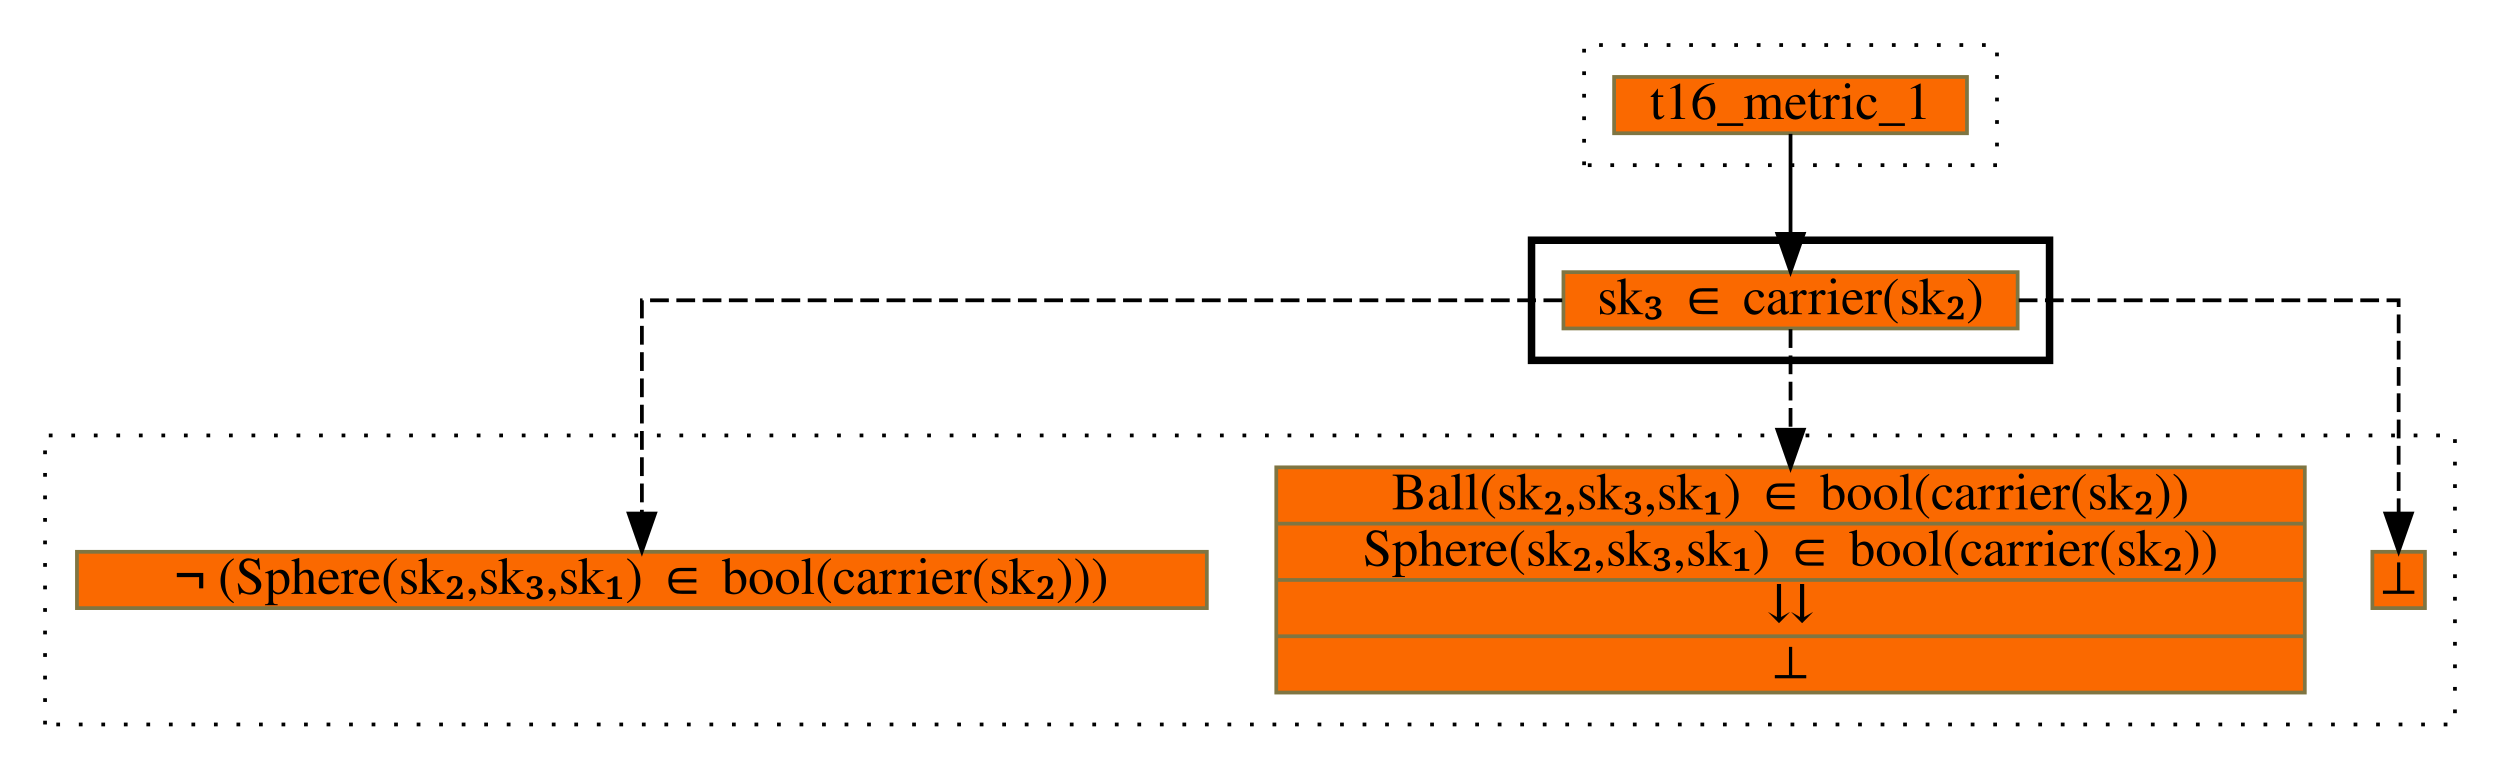
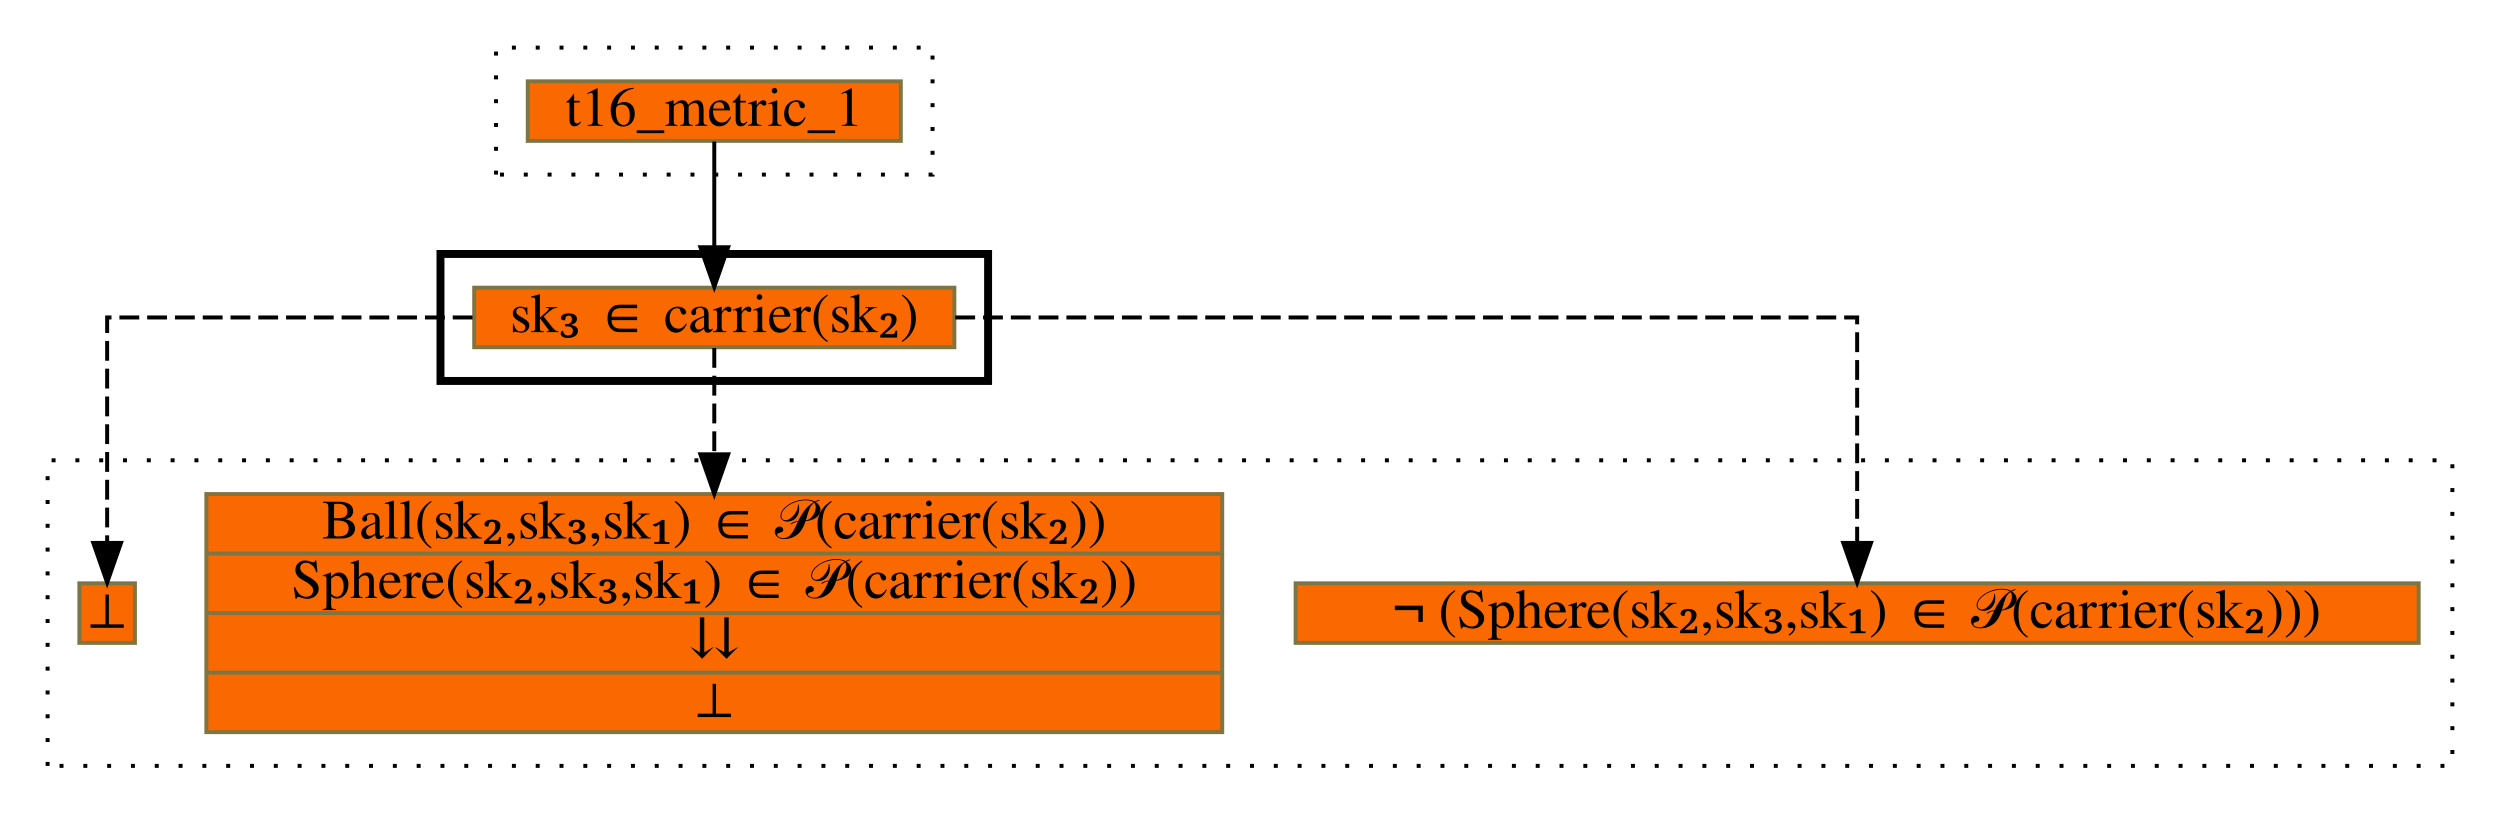
- <svg xmlns="http://www.w3.org/2000/svg" xmlns:xlink="http://www.w3.org/1999/xlink" width="666pt" height="205pt" viewBox="0.00 0.00 666.00 205.00">
+ <svg xmlns="http://www.w3.org/2000/svg" xmlns:xlink="http://www.w3.org/1999/xlink" width="630pt" height="205pt" viewBox="0.00 0.00 630.00 205.00">
  <g id="graph0" class="graph" transform="scale(1 1) rotate(0) translate(4 201)">
    <g id="clust1" class="cluster">
-       <polygon fill="transparent" stroke="black" stroke-dasharray="1,5" points="418,-157 418,-189 528,-189 528,-157 418,-157" />
+       <polygon fill="transparent" stroke="black" stroke-dasharray="1,5" points="121,-157 121,-189 231,-189 231,-157 121,-157" />
    </g>
    <g id="clust2" class="cluster">
-       <polygon fill="transparent" stroke="black" stroke-width="2" points="404,-105 404,-137 542,-137 542,-105 404,-105" />
+       <polygon fill="transparent" stroke="black" stroke-width="2" points="107,-105 107,-137 245,-137 245,-105 107,-105" />
    </g>
    <g id="clust3" class="cluster">
-       <polygon fill="transparent" stroke="black" stroke-dasharray="1,5" points="8,-8 8,-85 650,-85 650,-8 8,-8" />
+       <polygon fill="transparent" stroke="black" stroke-dasharray="1,5" points="8,-8 8,-85 614,-85 614,-8 8,-8" />
    </g>
    <g id="node1" class="node">
      <g id="a_node1">
        <a xlink:href="t16_metric_1.html" xlink:title="t16_metric_1" target="_vizar">
-           <polygon fill="#fa6900" stroke="#7f7542" points="426,-165.5 426,-180.5 520,-180.5 520,-165.5 426,-165.5" />
-           <text text-anchor="middle" x="473" y="-169.3" font-family="Times,serif" font-size="14.00">t16_metric_1</text>
+           <polygon fill="#fa6900" stroke="#7f7542" points="129,-165.5 129,-180.5 223,-180.5 223,-165.5 129,-165.5" />
+           <text text-anchor="middle" x="176" y="-169.3" font-family="Times,serif" font-size="14.00">t16_metric_1</text>
        </a>
      </g>
    </g>
    <g id="node2" class="node">
      <g id="a_node2">
        <a xlink:href="c_0_97.html" xlink:title="{sk₃ ∈ carrier(sk₂)}" target="_vizar">
-           <polygon fill="#fa6900" stroke="#7f7542" points="412.5,-113.5 412.5,-128.5 533.5,-128.5 533.5,-113.5 412.5,-113.5" />
-           <text text-anchor="middle" x="473" y="-117.3" font-family="Times,serif" font-size="14.00">sk₃ ∈ carrier(sk₂)</text>
+           <polygon fill="#fa6900" stroke="#7f7542" points="115.5,-113.5 115.5,-128.5 236.5,-128.5 236.5,-113.5 115.5,-113.5" />
+           <text text-anchor="middle" x="176" y="-117.3" font-family="Times,serif" font-size="14.00">sk₃ ∈ carrier(sk₂)</text>
        </a>
      </g>
    </g>
    <g id="edge1" class="edge">
-       <path fill="none" stroke="black" d="M473,-165.33C473,-165.33 473,-138.7 473,-138.7" />
-       <polygon fill="black" stroke="black" points="476.5,-138.7 473,-128.7 469.5,-138.7 476.5,-138.7" />
+       <path fill="none" stroke="black" d="M176,-165.33C176,-165.33 176,-138.7 176,-138.7" />
+       <polygon fill="black" stroke="black" points="179.5,-138.7 176,-128.7 172.5,-138.7 179.5,-138.7" />
    </g>
    <g id="node3" class="node">
      <g id="a_node3">
-         <a xlink:href="c_0_102.html" xlink:title="⊥" target="_vizar">
-           <polygon fill="#fa6900" stroke="#7f7542" points="628,-39 628,-54 642,-54 642,-39 628,-39" />
-           <text text-anchor="middle" x="635" y="-42.8" font-family="Times,serif" font-size="14.00">⊥</text>
+         <a xlink:href="c_0_101.html" xlink:title="{¬ (Sphere(sk₂,sk₃,sk₁) ∈ 𝒫(carrier(sk₂)))}" target="_vizar">
+           <polygon fill="#fa6900" stroke="#7f7542" points="322.5,-39 322.5,-54 605.5,-54 605.5,-39 322.5,-39" />
+           <text text-anchor="middle" x="464" y="-42.8" font-family="Times,serif" font-size="14.00">¬ (Sphere(sk₂,sk₃,sk₁) ∈ 𝒫(carrier(sk₂)))</text>
        </a>
      </g>
    </g>
    <g id="edge2" class="edge">
-       <path fill="none" stroke="black" stroke-dasharray="5,2" d="M533.78,-121C579.75,-121 635,-121 635,-121 635,-121 635,-64.19 635,-64.19" />
-       <polygon fill="black" stroke="black" points="638.5,-64.19 635,-54.19 631.5,-64.19 638.5,-64.19" />
+       <path fill="none" stroke="black" stroke-dasharray="5,2" d="M236.73,-121C321.22,-121 464,-121 464,-121 464,-121 464,-64.19 464,-64.19" />
+       <polygon fill="black" stroke="black" points="467.5,-64.19 464,-54.19 460.5,-64.19 467.5,-64.19" />
    </g>
    <g id="node4" class="node">
      <g id="a_node4">
-         <a xlink:href="c_0_100.html" xlink:title="{Ball(sk₂,sk₃,sk₁) ∈ bool(carrier(sk₂))|Sphere(sk₂,sk₃,sk₁) ∈ bool(carrier(sk₂))|⇊|⊥}" target="_vizar">
-           <polygon fill="#fa6900" stroke="#7f7542" points="336,-16.5 336,-76.5 610,-76.5 610,-16.5 336,-16.5" />
-           <text text-anchor="middle" x="473" y="-65.3" font-family="Times,serif" font-size="14.00">Ball(sk₂,sk₃,sk₁) ∈ bool(carrier(sk₂))</text>
-           <polyline fill="none" stroke="#7f7542" points="336,-61.5 610,-61.5 " />
-           <text text-anchor="middle" x="473" y="-50.3" font-family="Times,serif" font-size="14.00">Sphere(sk₂,sk₃,sk₁) ∈ bool(carrier(sk₂))</text>
-           <polyline fill="none" stroke="#7f7542" points="336,-46.5 610,-46.5 " />
-           <text text-anchor="middle" x="473" y="-35.3" font-family="Times,serif" font-size="14.00">⇊</text>
-           <polyline fill="none" stroke="#7f7542" points="336,-31.5 610,-31.5 " />
-           <text text-anchor="middle" x="473" y="-20.3" font-family="Times,serif" font-size="14.00">⊥</text>
+         <a xlink:href="c_0_100.html" xlink:title="{Ball(sk₂,sk₃,sk₁) ∈ 𝒫(carrier(sk₂))|Sphere(sk₂,sk₃,sk₁) ∈ 𝒫(carrier(sk₂))|⇊|⊥}" target="_vizar">
+           <polygon fill="#fa6900" stroke="#7f7542" points="48,-16.5 48,-76.5 304,-76.5 304,-16.5 48,-16.5" />
+           <text text-anchor="middle" x="176" y="-65.3" font-family="Times,serif" font-size="14.00">Ball(sk₂,sk₃,sk₁) ∈ 𝒫(carrier(sk₂))</text>
+           <polyline fill="none" stroke="#7f7542" points="48,-61.5 304,-61.5 " />
+           <text text-anchor="middle" x="176" y="-50.3" font-family="Times,serif" font-size="14.00">Sphere(sk₂,sk₃,sk₁) ∈ 𝒫(carrier(sk₂))</text>
+           <polyline fill="none" stroke="#7f7542" points="48,-46.5 304,-46.5 " />
+           <text text-anchor="middle" x="176" y="-35.3" font-family="Times,serif" font-size="14.00">⇊</text>
+           <polyline fill="none" stroke="#7f7542" points="48,-31.5 304,-31.5 " />
+           <text text-anchor="middle" x="176" y="-20.3" font-family="Times,serif" font-size="14.00">⊥</text>
        </a>
      </g>
    </g>
    <g id="edge3" class="edge">
-       <path fill="none" stroke="black" stroke-dasharray="5,2" d="M473,-113.31C473,-113.31 473,-86.51 473,-86.51" />
-       <polygon fill="black" stroke="black" points="476.5,-86.51 473,-76.51 469.5,-86.51 476.5,-86.51" />
+       <path fill="none" stroke="black" stroke-dasharray="5,2" d="M176,-113.31C176,-113.31 176,-86.51 176,-86.51" />
+       <polygon fill="black" stroke="black" points="179.5,-86.51 176,-76.51 172.5,-86.51 179.5,-86.51" />
    </g>
    <g id="node5" class="node">
      <g id="a_node5">
-         <a xlink:href="c_0_101.html" xlink:title="{¬ (Sphere(sk₂,sk₃,sk₁) ∈ bool(carrier(sk₂)))}" target="_vizar">
-           <polygon fill="#fa6900" stroke="#7f7542" points="16.5,-39 16.5,-54 317.5,-54 317.5,-39 16.5,-39" />
-           <text text-anchor="middle" x="167" y="-42.8" font-family="Times,serif" font-size="14.00">¬ (Sphere(sk₂,sk₃,sk₁) ∈ bool(carrier(sk₂)))</text>
+         <a xlink:href="c_0_102.html" xlink:title="⊥" target="_vizar">
+           <polygon fill="#fa6900" stroke="#7f7542" points="16,-39 16,-54 30,-54 30,-39 16,-39" />
+           <text text-anchor="middle" x="23" y="-42.8" font-family="Times,serif" font-size="14.00">⊥</text>
        </a>
      </g>
    </g>
    <g id="edge4" class="edge">
-       <path fill="none" stroke="black" stroke-dasharray="5,2" d="M412.18,-121C322.94,-121 167,-121 167,-121 167,-121 167,-64.19 167,-64.19" />
-       <polygon fill="black" stroke="black" points="170.5,-64.19 167,-54.19 163.5,-64.19 170.5,-64.19" />
+       <path fill="none" stroke="black" stroke-dasharray="5,2" d="M115.09,-121C72.42,-121 23,-121 23,-121 23,-121 23,-64.19 23,-64.19" />
+       <polygon fill="black" stroke="black" points="26.5,-64.19 23,-54.19 19.5,-64.19 26.5,-64.19" />
    </g>
  </g>
</svg>
